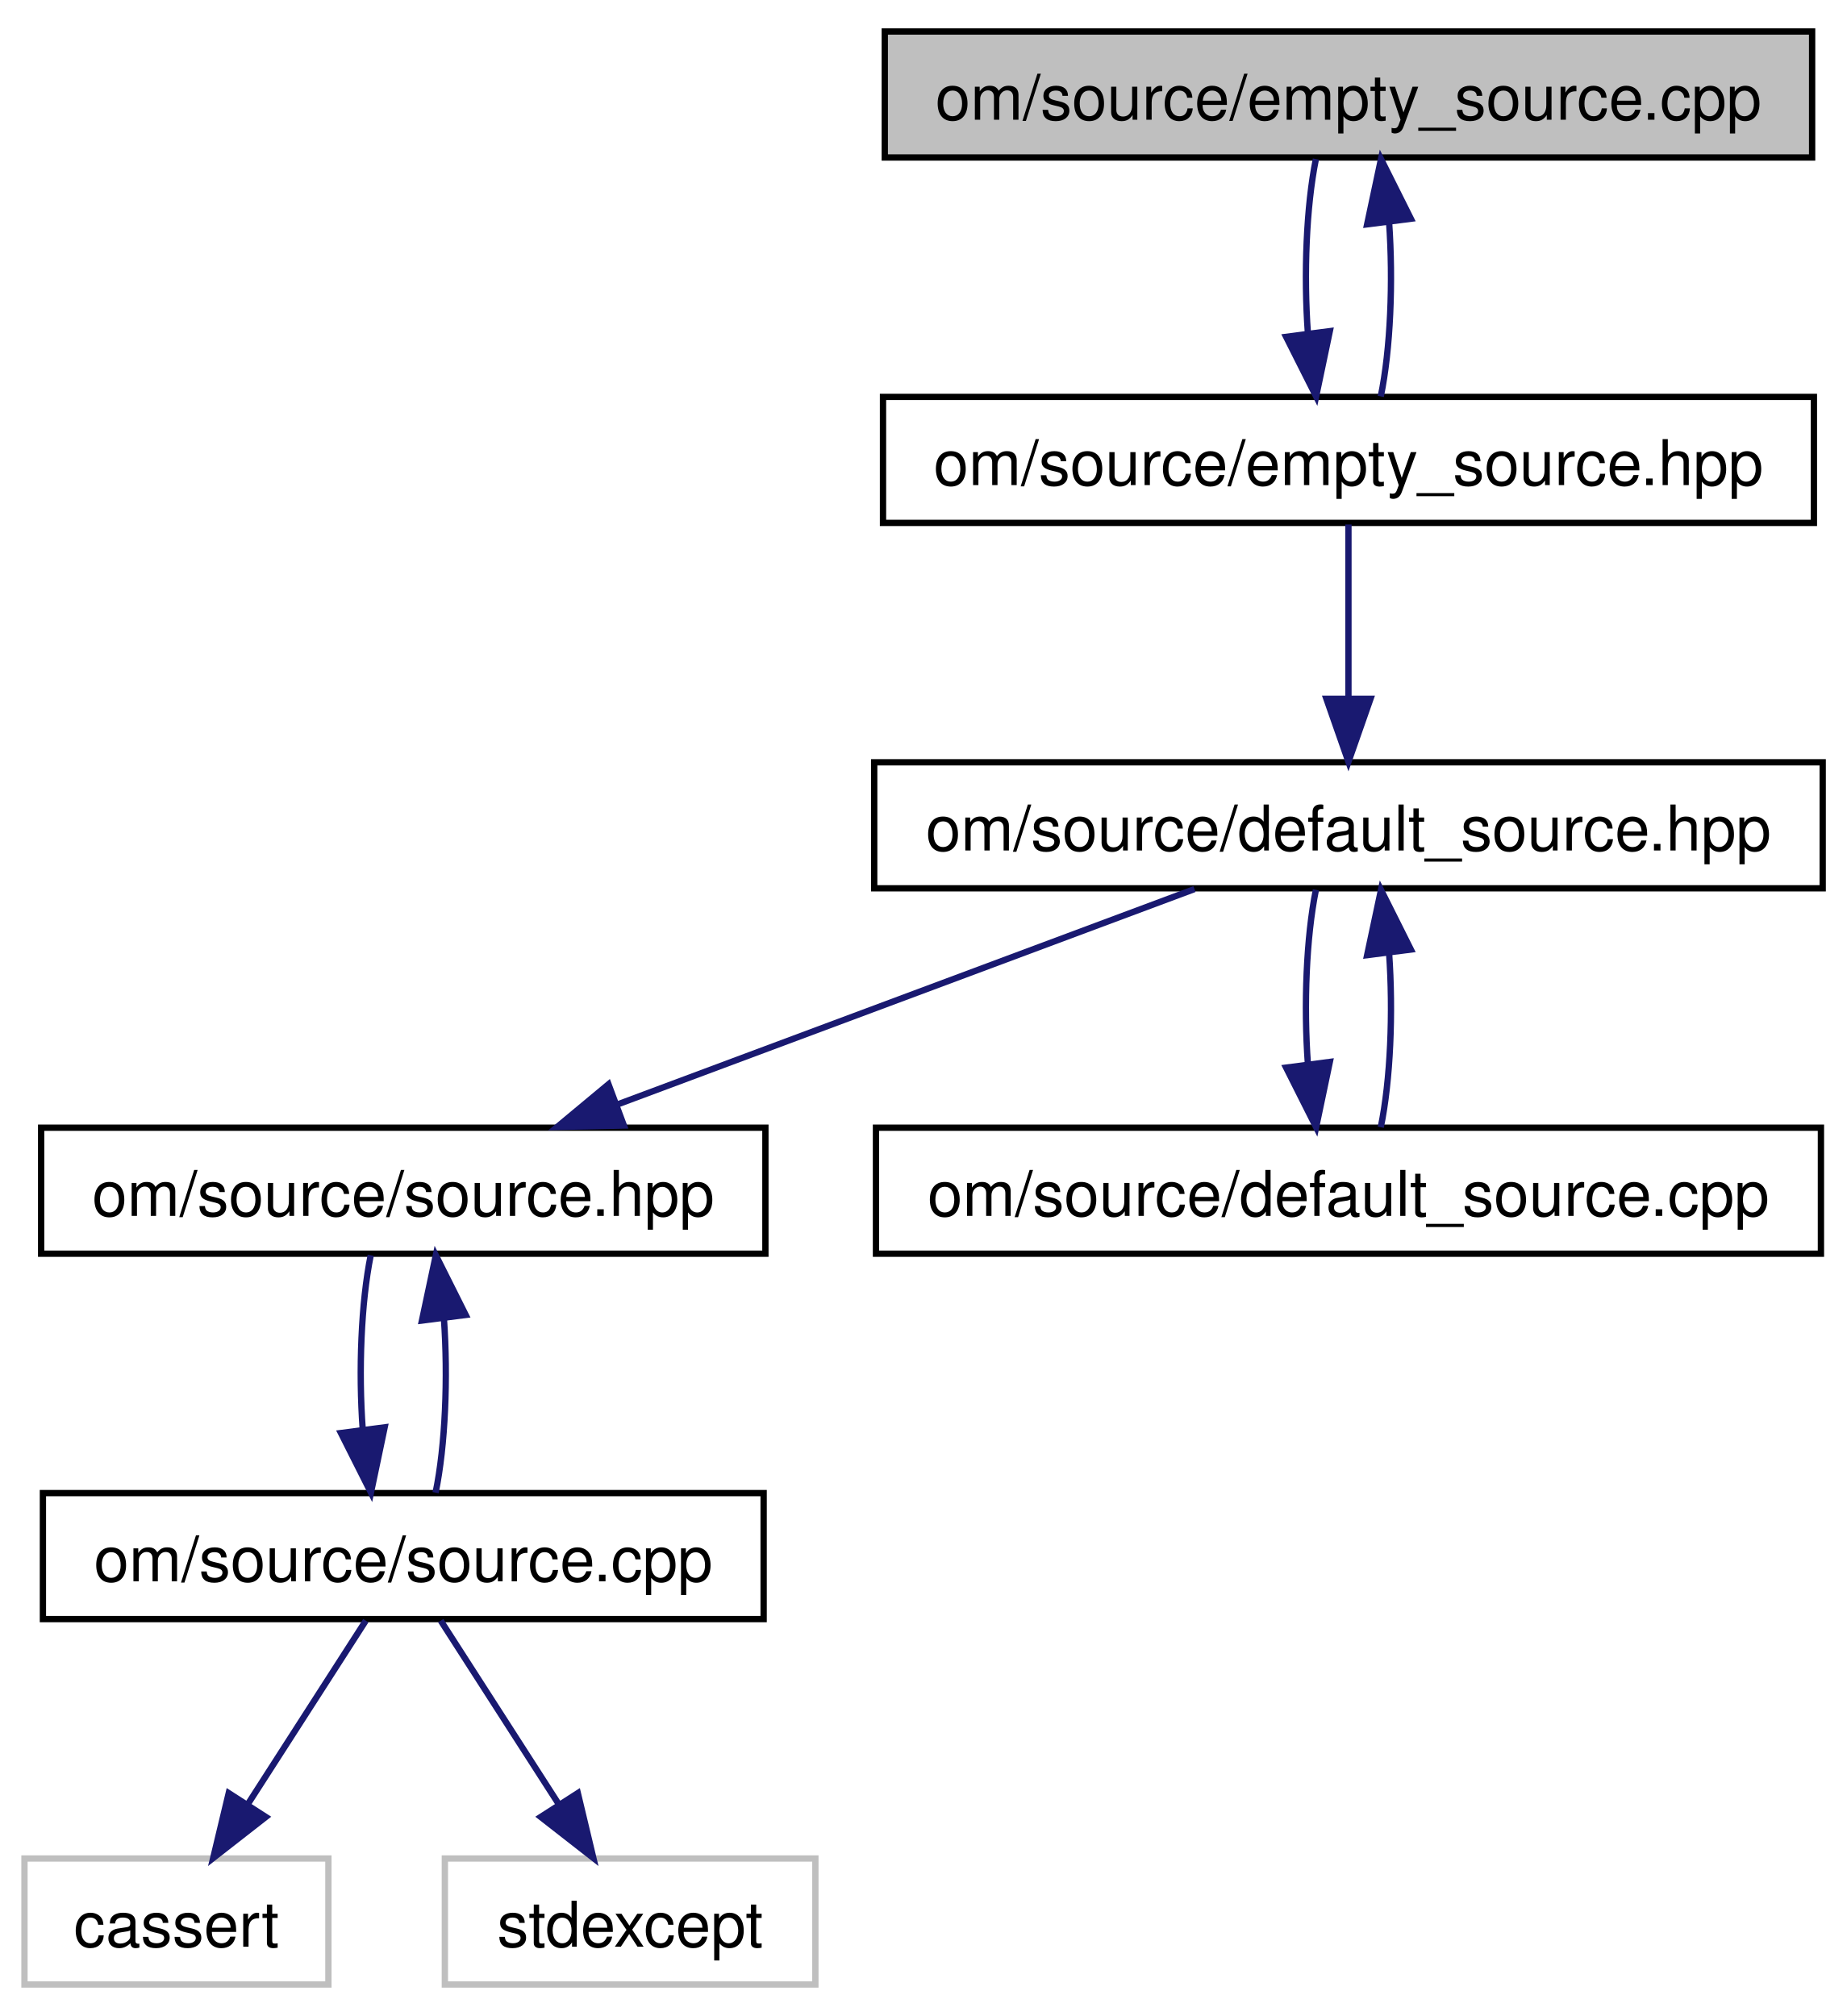
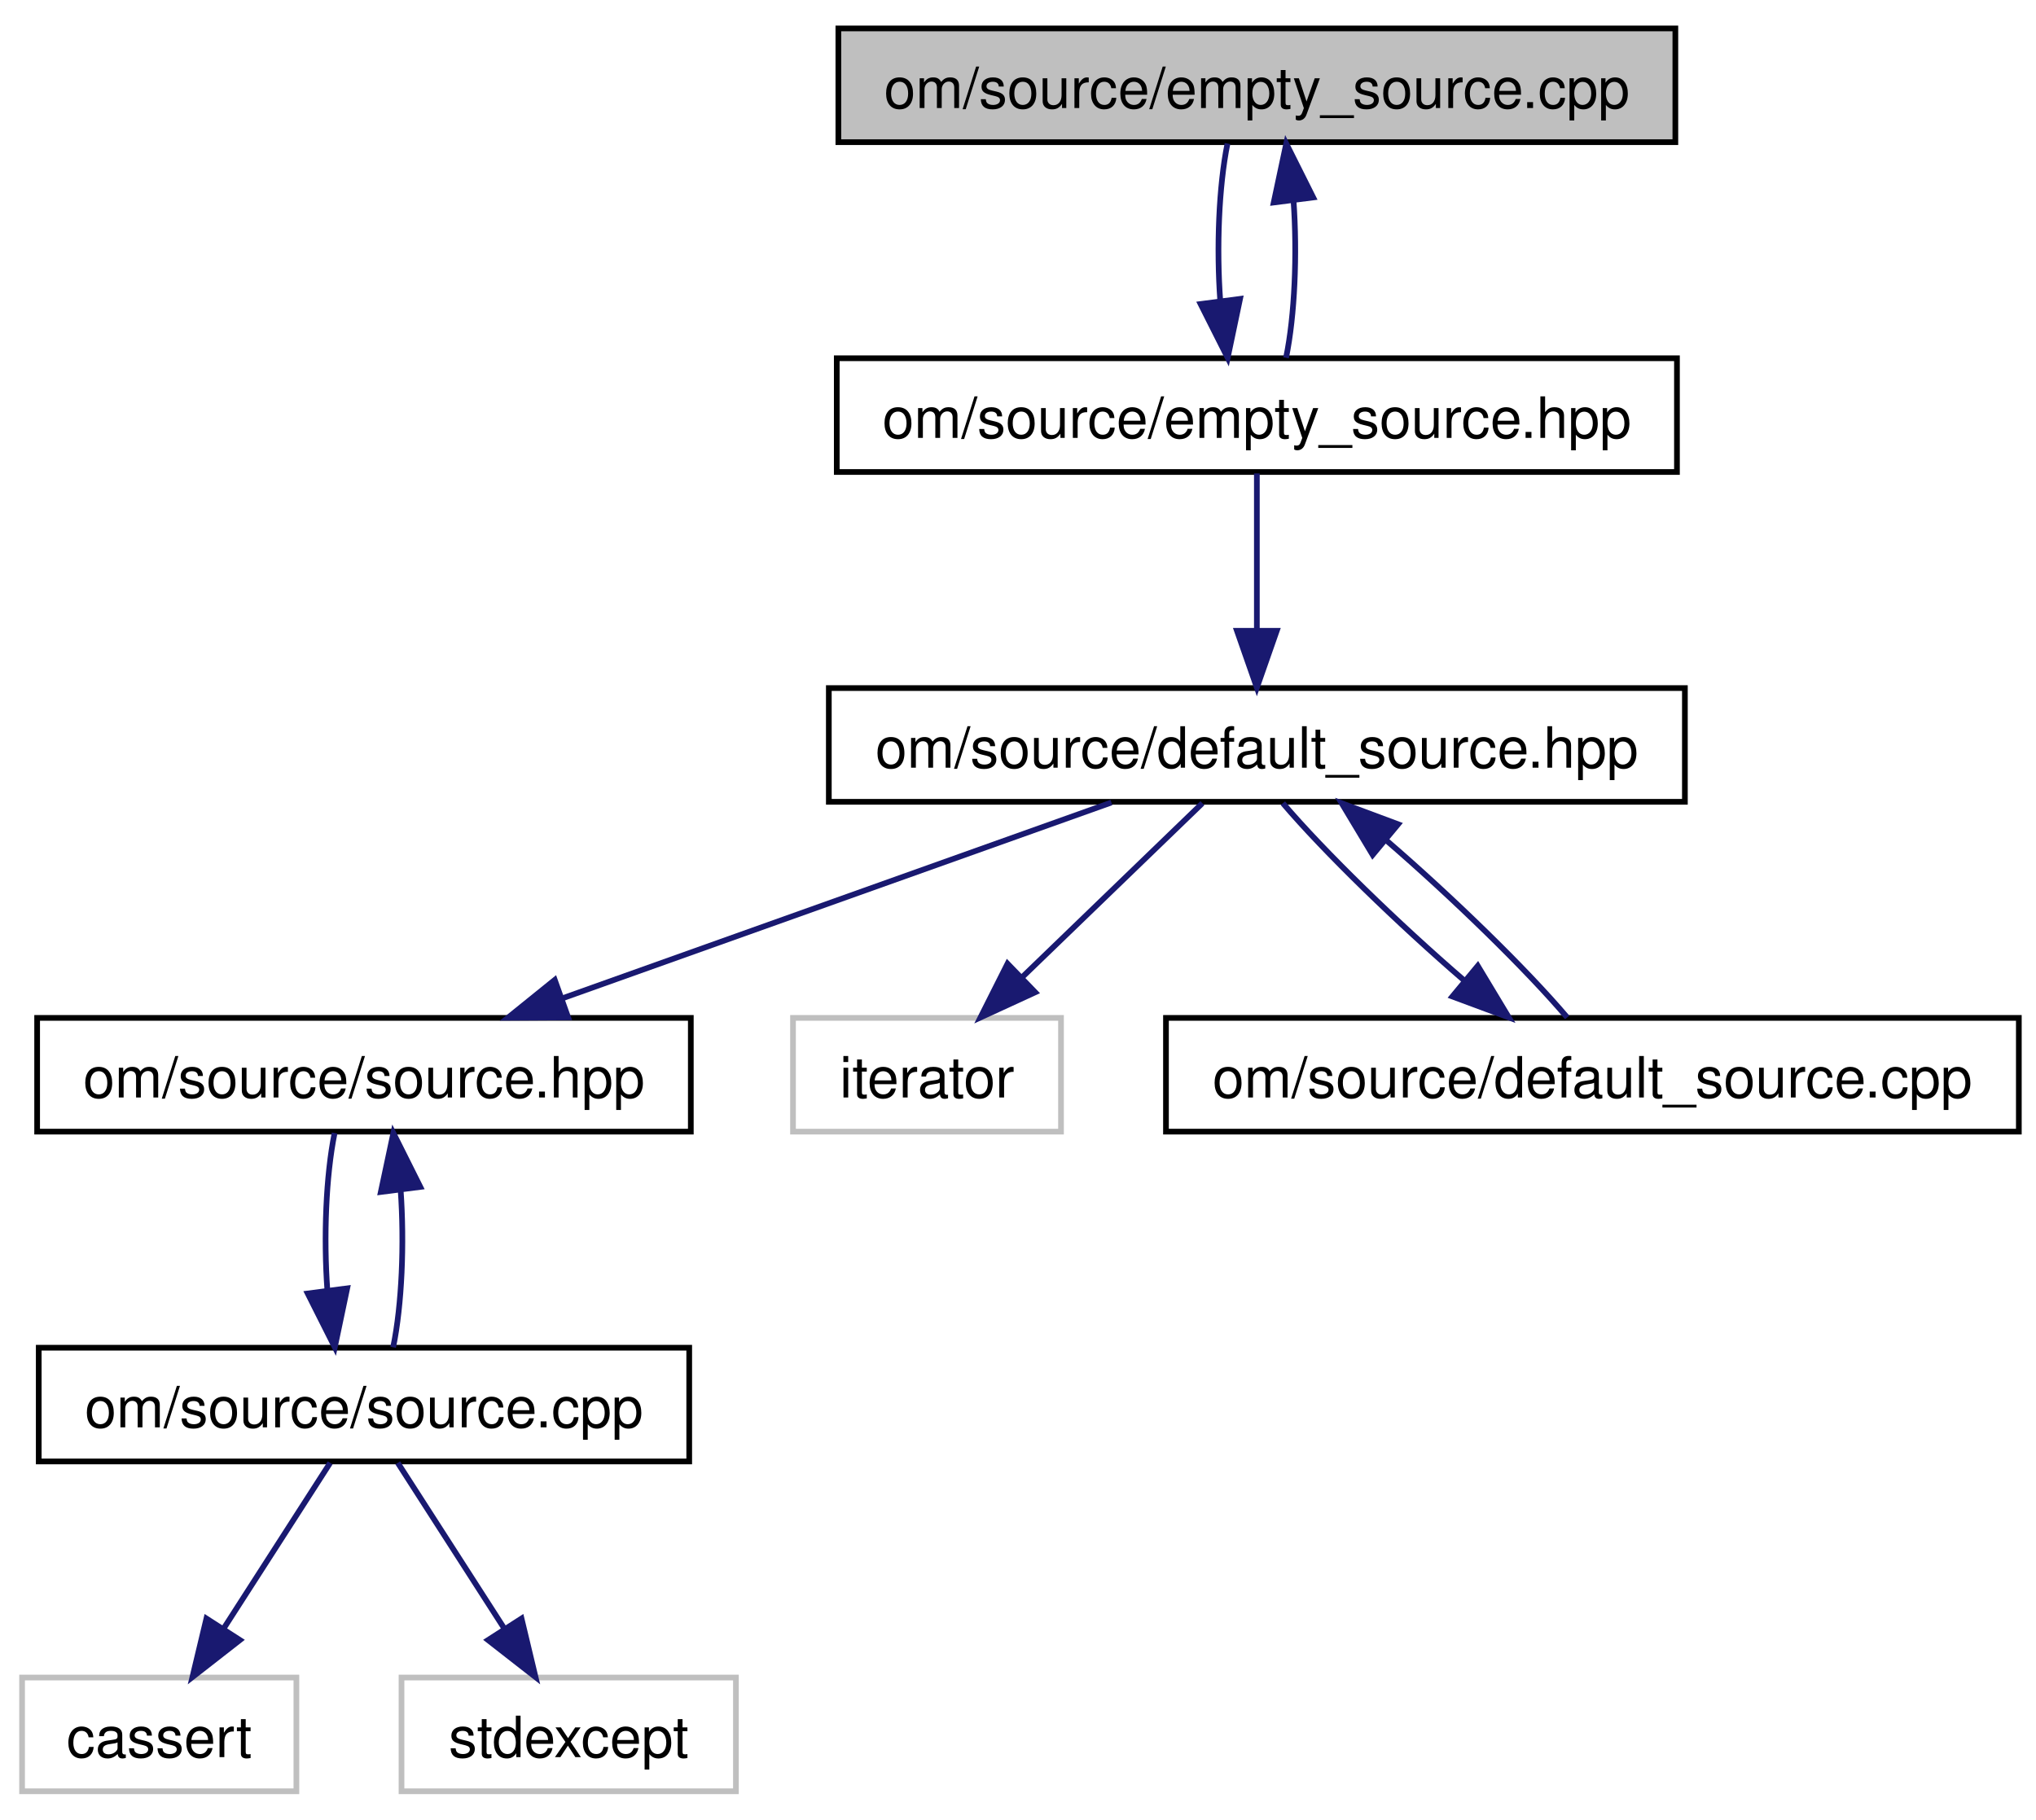
- <svg xmlns="http://www.w3.org/2000/svg" xmlns:xlink="http://www.w3.org/1999/xlink" width="293pt" height="320pt" viewBox="0.00 0.00 293.00 320.00">
+ <svg xmlns="http://www.w3.org/2000/svg" xmlns:xlink="http://www.w3.org/1999/xlink" width="358pt" height="320pt" viewBox="0.00 0.00 358.00 320.00">
  <g id="graph0" class="graph" transform="scale(1 1) rotate(0) translate(4 316)">
    <g id="node1" class="node">
-       <polygon fill="#bfbfbf" stroke="black" points="136.414,-291 136.414,-311 283.586,-311 283.586,-291 136.414,-291" />
-       <text text-anchor="middle" x="210" y="-297" font-family="Helvetica,sans-Serif" font-size="10.00">om/source/empty_source.cpp</text>
+       <polygon fill="#bfbfbf" stroke="black" points="143.414,-291 143.414,-311 290.586,-311 290.586,-291 143.414,-291" />
+       <text text-anchor="middle" x="217" y="-297" font-family="Helvetica,sans-Serif" font-size="10.00">om/source/empty_source.cpp</text>
    </g>
    <g id="node2" class="node">
      <g id="a_node2">
        <a xlink:href="empty__source_8hpp.html" target="_top" xlink:title="Om header file. ">
-           <polygon fill="none" stroke="black" points="136.133,-233 136.133,-253 283.867,-253 283.867,-233 136.133,-233" />
-           <text text-anchor="middle" x="210" y="-239" font-family="Helvetica,sans-Serif" font-size="10.00">om/source/empty_source.hpp</text>
+           <polygon fill="none" stroke="black" points="143.133,-233 143.133,-253 290.867,-253 290.867,-233 143.133,-233" />
+           <text text-anchor="middle" x="217" y="-239" font-family="Helvetica,sans-Serif" font-size="10.00">om/source/empty_source.hpp</text>
        </a>
      </g>
    </g>
    <g id="edge1" class="edge">
-       <path fill="none" stroke="midnightblue" d="M204.834,-290.753C203.308,-283.25 202.884,-272.424 203.564,-263.078" />
-       <polygon fill="midnightblue" stroke="midnightblue" points="207.046,-263.444 204.869,-253.075 200.105,-262.538 207.046,-263.444" />
+       <path fill="none" stroke="midnightblue" d="M211.834,-290.753C210.308,-283.25 209.884,-272.424 210.564,-263.078" />
+       <polygon fill="midnightblue" stroke="midnightblue" points="214.046,-263.444 211.869,-253.075 207.105,-262.538 214.046,-263.444" />
    </g>
-     <g id="edge10" class="edge">
-       <path fill="none" stroke="midnightblue" d="M215.131,-253.075C216.674,-260.526 217.114,-271.338 216.451,-280.707" />
-       <polygon fill="midnightblue" stroke="midnightblue" points="212.963,-280.389 215.166,-290.753 219.907,-281.278 212.963,-280.389" />
+     <g id="edge11" class="edge">
+       <path fill="none" stroke="midnightblue" d="M222.131,-253.075C223.674,-260.526 224.114,-271.338 223.451,-280.707" />
+       <polygon fill="midnightblue" stroke="midnightblue" points="219.963,-280.389 222.166,-290.753 226.907,-281.278 219.963,-280.389" />
    </g>
    <g id="node3" class="node">
      <g id="a_node3">
        <a xlink:href="default__source_8hpp.html" target="_top" xlink:title="Om header file. ">
-           <polygon fill="none" stroke="black" points="134.737,-175 134.737,-195 285.263,-195 285.263,-175 134.737,-175" />
-           <text text-anchor="middle" x="210" y="-181" font-family="Helvetica,sans-Serif" font-size="10.00">om/source/default_source.hpp</text>
+           <polygon fill="none" stroke="black" points="141.737,-175 141.737,-195 292.263,-195 292.263,-175 141.737,-175" />
+           <text text-anchor="middle" x="217" y="-181" font-family="Helvetica,sans-Serif" font-size="10.00">om/source/default_source.hpp</text>
        </a>
      </g>
    </g>
    <g id="edge2" class="edge">
-       <path fill="none" stroke="midnightblue" d="M210,-232.753C210,-225.25 210,-214.424 210,-205.078" />
-       <polygon fill="midnightblue" stroke="midnightblue" points="213.5,-205.075 210,-195.075 206.5,-205.075 213.5,-205.075" />
+       <path fill="none" stroke="midnightblue" d="M217,-232.753C217,-225.25 217,-214.424 217,-205.078" />
+       <polygon fill="midnightblue" stroke="midnightblue" points="220.5,-205.075 217,-195.075 213.5,-205.075 220.5,-205.075" />
    </g>
    <g id="node4" class="node">
      <g id="a_node4">
        <a xlink:href="source_2source_8hpp.html" target="_top" xlink:title="Om header file. ">
          <polygon fill="none" stroke="black" points="2.53,-117 2.53,-137 117.47,-137 117.47,-117 2.53,-117" />
          <text text-anchor="middle" x="60" y="-123" font-family="Helvetica,sans-Serif" font-size="10.00">om/source/source.hpp</text>
        </a>
      </g>
    </g>
    <g id="edge3" class="edge">
-       <path fill="none" stroke="midnightblue" d="M185.566,-174.878C160.723,-165.603 122.026,-151.156 94.156,-140.752" />
-       <polygon fill="midnightblue" stroke="midnightblue" points="95.016,-137.337 84.424,-137.118 92.568,-143.895 95.016,-137.337" />
+       <path fill="none" stroke="midnightblue" d="M191.426,-174.878C165.118,-165.494 123.965,-150.815 94.724,-140.386" />
+       <polygon fill="midnightblue" stroke="midnightblue" points="95.898,-137.088 85.303,-137.025 93.546,-143.682 95.898,-137.088" />
    </g>
    <g id="node8" class="node">
-       <g id="a_node8">
+       <polygon fill="none" stroke="#bfbfbf" points="135.438,-117 135.438,-137 182.562,-137 182.562,-117 135.438,-117" />
+       <text text-anchor="middle" x="159" y="-123" font-family="Helvetica,sans-Serif" font-size="10.00">iterator</text>
+     </g>
+     <g id="edge8" class="edge">
+       <path fill="none" stroke="midnightblue" d="M207.422,-174.753C198.808,-166.435 185.961,-154.031 175.664,-144.089" />
+       <polygon fill="midnightblue" stroke="midnightblue" points="178.024,-141.503 168.399,-137.075 173.162,-146.539 178.024,-141.503" />
+     </g>
+     <g id="node9" class="node">
+       <g id="a_node9">
        <a xlink:href="default__source_8cpp.html" target="_top" xlink:title="Om source file. ">
-           <polygon fill="none" stroke="black" points="135.018,-117 135.018,-137 284.982,-137 284.982,-117 135.018,-117" />
-           <text text-anchor="middle" x="210" y="-123" font-family="Helvetica,sans-Serif" font-size="10.00">om/source/default_source.cpp</text>
+           <polygon fill="none" stroke="black" points="201.018,-117 201.018,-137 350.982,-137 350.982,-117 201.018,-117" />
+           <text text-anchor="middle" x="276" y="-123" font-family="Helvetica,sans-Serif" font-size="10.00">om/source/default_source.cpp</text>
        </a>
      </g>
    </g>
-     <g id="edge8" class="edge">
-       <path fill="none" stroke="midnightblue" d="M204.834,-174.753C203.308,-167.25 202.884,-156.424 203.564,-147.078" />
-       <polygon fill="midnightblue" stroke="midnightblue" points="207.046,-147.444 204.869,-137.075 200.105,-146.538 207.046,-147.444" />
+     <g id="edge9" class="edge">
+       <path fill="none" stroke="midnightblue" d="M221.576,-174.753C228.786,-166.272 241.881,-153.543 253.548,-143.507" />
+       <polygon fill="midnightblue" stroke="midnightblue" points="255.843,-146.152 261.308,-137.075 251.375,-140.763 255.843,-146.152" />
    </g>
    <g id="node5" class="node">
      <g id="a_node5">
        <a xlink:href="source_2source_8cpp.html" target="_top" xlink:title="Om source file. ">
          <polygon fill="none" stroke="black" points="2.811,-59 2.811,-79 117.189,-79 117.189,-59 2.811,-59" />
          <text text-anchor="middle" x="60" y="-65" font-family="Helvetica,sans-Serif" font-size="10.00">om/source/source.cpp</text>
        </a>
      </g>
    </g>
    <g id="edge4" class="edge">
      <path fill="none" stroke="midnightblue" d="M54.834,-116.753C53.308,-109.25 52.884,-98.424 53.564,-89.078" />
      <polygon fill="midnightblue" stroke="midnightblue" points="57.046,-89.444 54.869,-79.075 50.105,-88.538 57.046,-89.444" />
    </g>
    <g id="edge7" class="edge">
      <path fill="none" stroke="midnightblue" d="M65.131,-79.075C66.674,-86.526 67.114,-97.338 66.451,-106.707" />
      <polygon fill="midnightblue" stroke="midnightblue" points="62.963,-106.389 65.166,-116.753 69.907,-107.278 62.963,-106.389" />
    </g>
    <g id="node6" class="node">
      <polygon fill="none" stroke="#bfbfbf" points="-0.116,-1 -0.116,-21 48.116,-21 48.116,-1 -0.116,-1" />
      <text text-anchor="middle" x="24" y="-7" font-family="Helvetica,sans-Serif" font-size="10.00">cassert</text>
    </g>
    <g id="edge5" class="edge">
      <path fill="none" stroke="midnightblue" d="M54.055,-58.753C48.97,-50.843 41.51,-39.237 35.294,-29.568" />
      <polygon fill="midnightblue" stroke="midnightblue" points="38.186,-27.594 29.834,-21.075 32.297,-31.38 38.186,-27.594" />
    </g>
    <g id="node7" class="node">
      <polygon fill="none" stroke="#bfbfbf" points="66.599,-1 66.599,-21 125.401,-21 125.401,-1 66.599,-1" />
      <text text-anchor="middle" x="96" y="-7" font-family="Helvetica,sans-Serif" font-size="10.00">stdexcept</text>
    </g>
    <g id="edge6" class="edge">
      <path fill="none" stroke="midnightblue" d="M65.945,-58.753C71.03,-50.843 78.49,-39.237 84.706,-29.568" />
      <polygon fill="midnightblue" stroke="midnightblue" points="87.703,-31.38 90.166,-21.075 81.814,-27.594 87.703,-31.38" />
    </g>
-     <g id="edge9" class="edge">
-       <path fill="none" stroke="midnightblue" d="M215.131,-137.075C216.674,-144.526 217.114,-155.338 216.451,-164.707" />
-       <polygon fill="midnightblue" stroke="midnightblue" points="212.963,-164.389 215.166,-174.753 219.907,-165.278 212.963,-164.389" />
+     <g id="edge10" class="edge">
+       <path fill="none" stroke="midnightblue" d="M271.57,-137.075C264.44,-145.498 251.375,-158.216 239.689,-168.288" />
+       <polygon fill="midnightblue" stroke="midnightblue" points="237.364,-165.67 231.909,-174.753 241.837,-171.054 237.364,-165.67" />
    </g>
  </g>
</svg>
